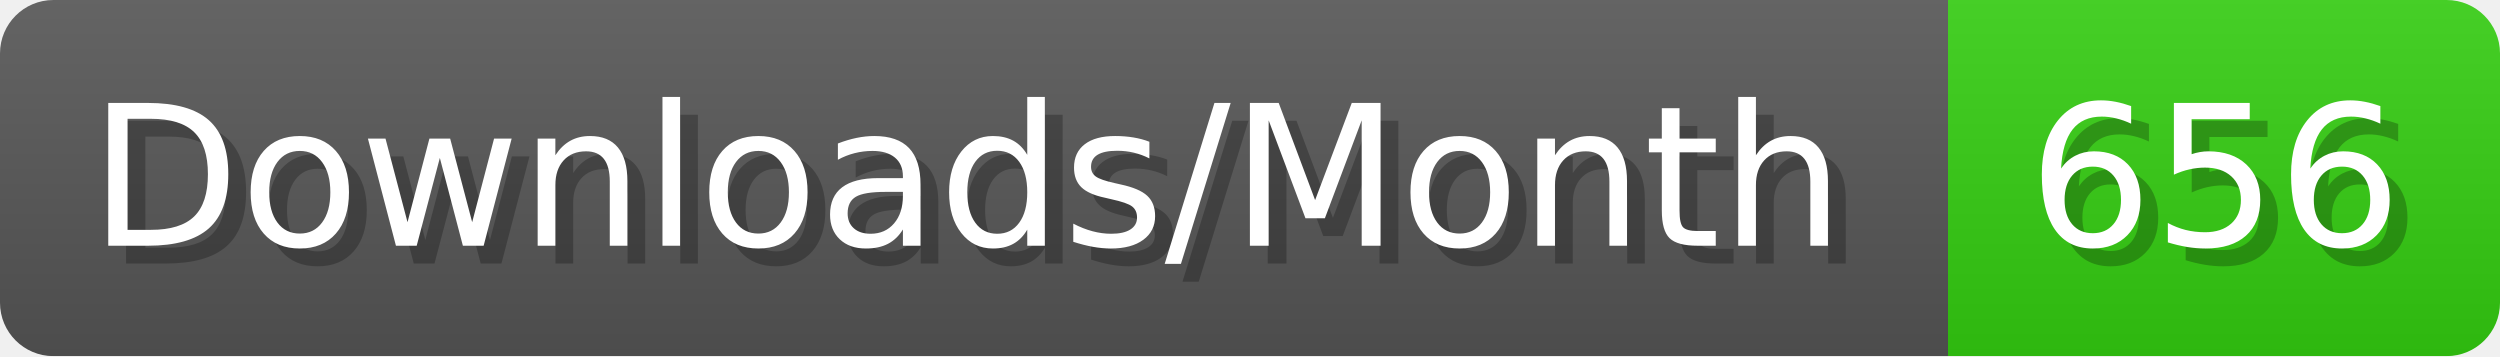
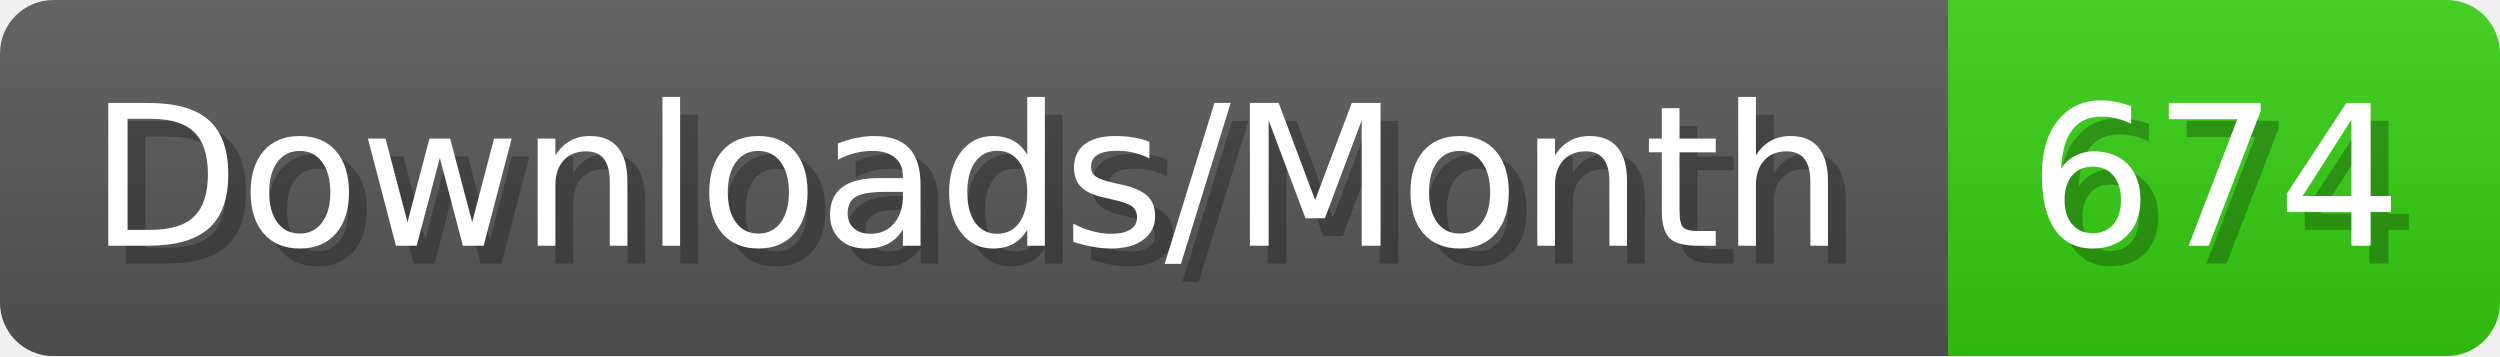
- <svg xmlns="http://www.w3.org/2000/svg" width="140.4" height="20" viewBox="0 0 1404 200" role="img" aria-label="Downloads/Month: 656">
+ <svg xmlns="http://www.w3.org/2000/svg" width="140.4" height="20" viewBox="0 0 1404 200" role="img" aria-label="Downloads/Month: 674">
  <linearGradient id="YlXUI" x2="0" y2="100%">
    <stop offset="0" stop-opacity=".1" stop-color="#EEE" />
    <stop offset="1" stop-opacity=".1" />
  </linearGradient>
  <mask id="JHhop">
    <rect width="1404" height="200" rx="30" fill="#FFF" />
  </mask>
  <g mask="url(#JHhop)">
    <rect width="1094" height="200" fill="#555" />
    <rect width="310" height="200" fill="#3C1" x="1094" />
    <rect width="1404" height="200" fill="url(#YlXUI)" />
  </g>
  <g aria-hidden="true" fill="#fff" text-anchor="start" font-family="Verdana,DejaVu Sans,sans-serif" font-size="110">
    <text x="60" y="148" textLength="994" fill="#000" opacity="0.25">Downloads/Month</text>
    <text x="50" y="138" textLength="994">Downloads/Month</text>
-     <text x="1149" y="148" textLength="210" fill="#000" opacity="0.25">656</text>
-     <text x="1139" y="138" textLength="210">656</text>
+     <text x="1149" y="148" textLength="210" fill="#000" opacity="0.25">674</text>
+     <text x="1139" y="138" textLength="210">674</text>
  </g>
</svg>
